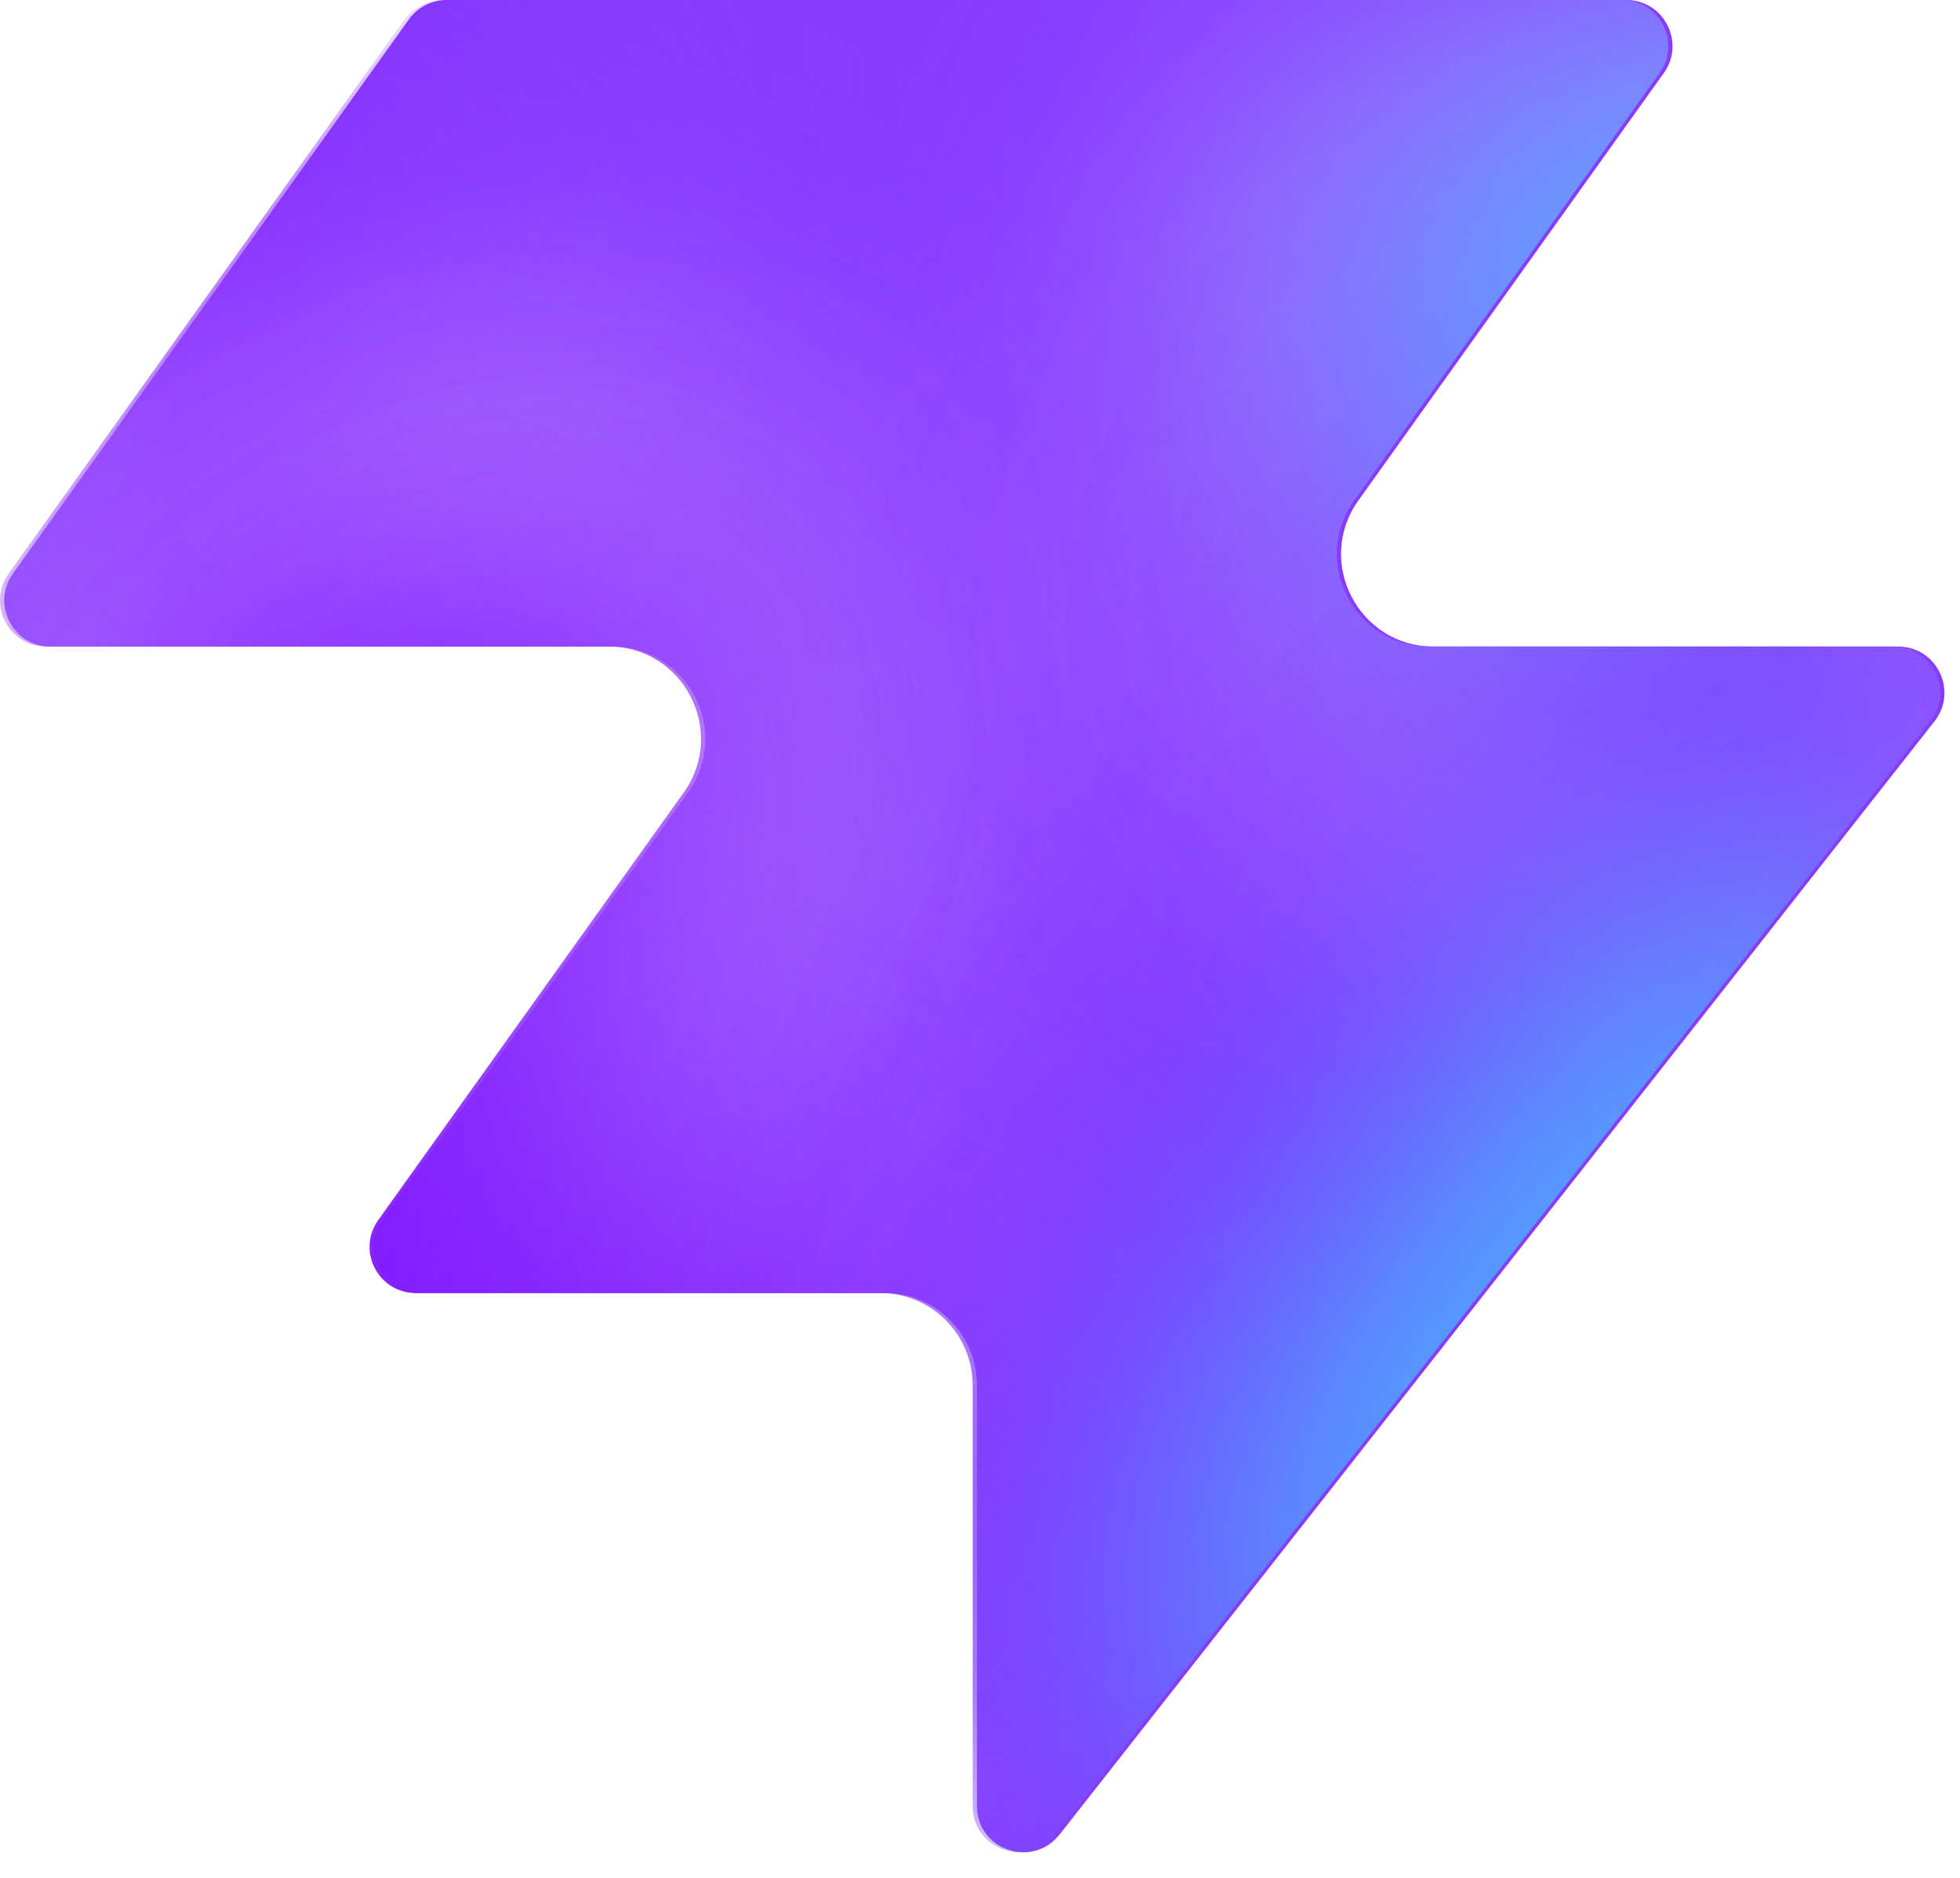
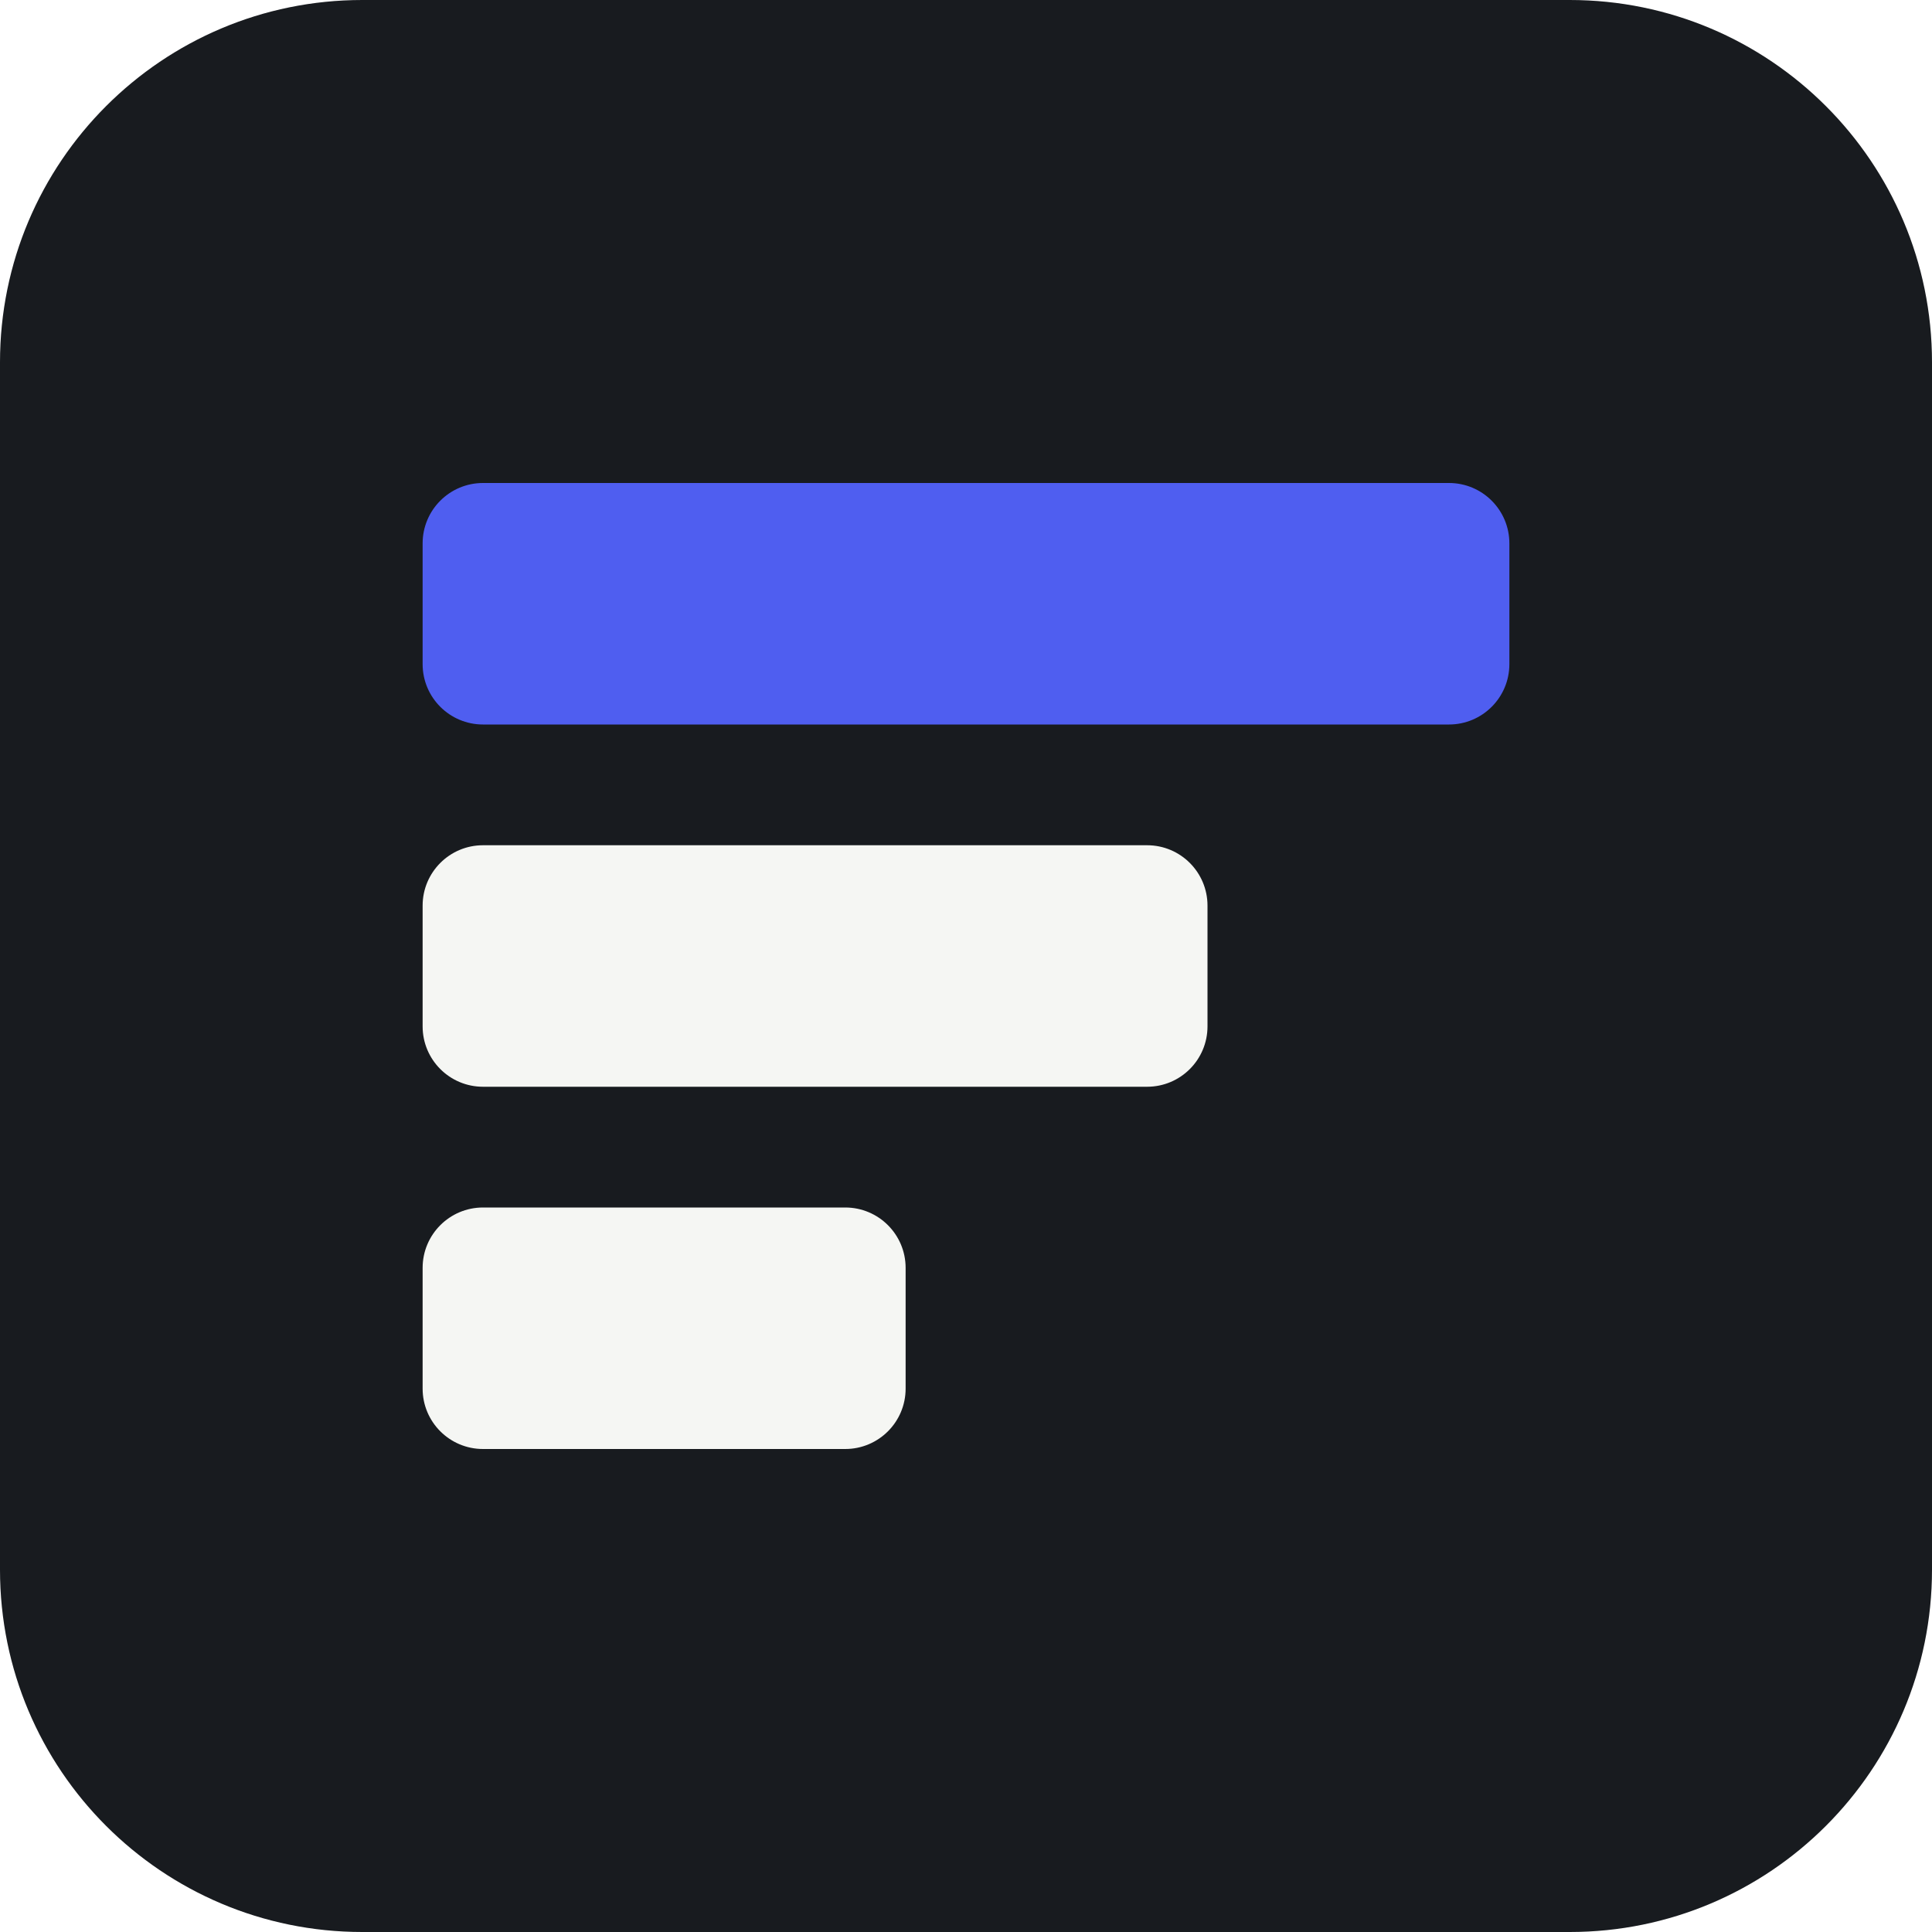
- <svg xmlns="http://www.w3.org/2000/svg" width="48" height="46" fill="none" viewBox="0 0 48 46">
-   <path fill="#863bff" d="M25.946 44.938c-.664.845-2.021.375-2.021-.698V33.937a2.26 2.26 0 0 0-2.262-2.262H10.287c-.92 0-1.456-1.04-.92-1.788l7.48-10.471c1.07-1.497 0-3.578-1.842-3.578H1.237c-.92 0-1.456-1.04-.92-1.788L10.013.474c.214-.297.556-.474.92-.474h28.894c.92 0 1.456 1.04.92 1.788l-7.48 10.471c-1.07 1.498 0 3.579 1.842 3.579h11.377c.943 0 1.473 1.088.89 1.83L25.947 44.94z" style="fill:#863bff;fill:color(display-p3 .525 .23 1);fill-opacity:1" />
-   <mask id="a" width="48" height="46" x="0" y="0" maskUnits="userSpaceOnUse" style="mask-type:alpha">
-     <path fill="#000" d="M25.842 44.938c-.664.844-2.021.375-2.021-.698V33.937a2.26 2.26 0 0 0-2.262-2.262H10.183c-.92 0-1.456-1.04-.92-1.788l7.48-10.471c1.07-1.498 0-3.579-1.842-3.579H1.133c-.92 0-1.456-1.04-.92-1.787L9.91.473c.214-.297.556-.474.92-.474h28.894c.92 0 1.456 1.04.92 1.788l-7.48 10.471c-1.07 1.498 0 3.578 1.842 3.578h11.377c.943 0 1.473 1.088.89 1.832L25.843 44.94z" style="fill:#000;fill-opacity:1" />
-   </mask>
-   <g mask="url(#a)">
-     <g filter="url(#b)">
-       <ellipse cx="5.508" cy="14.704" fill="#ede6ff" rx="5.508" ry="14.704" style="fill:#ede6ff;fill:color(display-p3 .927 .903 1);fill-opacity:1" transform="matrix(.00324 1 1 -.00324 -4.47 31.516)" />
-     </g>
-     <g filter="url(#c)">
-       <ellipse cx="10.399" cy="29.851" fill="#ede6ff" rx="10.399" ry="29.851" style="fill:#ede6ff;fill:color(display-p3 .927 .903 1);fill-opacity:1" transform="matrix(.00324 1 1 -.00324 -39.328 7.883)" />
-     </g>
-     <g filter="url(#d)">
-       <ellipse cx="5.508" cy="30.487" fill="#7e14ff" rx="5.508" ry="30.487" style="fill:#7e14ff;fill:color(display-p3 .492 .077 1);fill-opacity:1" transform="rotate(89.814 -25.913 -14.639)scale(1 -1)" />
-     </g>
-     <g filter="url(#e)">
-       <ellipse cx="5.508" cy="30.599" fill="#7e14ff" rx="5.508" ry="30.599" style="fill:#7e14ff;fill:color(display-p3 .492 .077 1);fill-opacity:1" transform="rotate(89.814 -32.644 -3.334)scale(1 -1)" />
-     </g>
-     <g filter="url(#f)">
-       <ellipse cx="5.508" cy="30.599" fill="#7e14ff" rx="5.508" ry="30.599" style="fill:#7e14ff;fill:color(display-p3 .492 .077 1);fill-opacity:1" transform="matrix(.00324 1 1 -.00324 -34.34 30.47)" />
-     </g>
-     <g filter="url(#g)">
-       <ellipse cx="14.072" cy="22.078" fill="#ede6ff" rx="14.072" ry="22.078" style="fill:#ede6ff;fill:color(display-p3 .927 .903 1);fill-opacity:1" transform="rotate(93.35 24.506 48.493)scale(-1 1)" />
-     </g>
-     <g filter="url(#h)">
-       <ellipse cx="3.47" cy="21.501" fill="#7e14ff" rx="3.47" ry="21.501" style="fill:#7e14ff;fill:color(display-p3 .492 .077 1);fill-opacity:1" transform="rotate(89.009 28.708 47.59)scale(-1 1)" />
-     </g>
-     <g filter="url(#i)">
-       <ellipse cx="3.47" cy="21.501" fill="#7e14ff" rx="3.47" ry="21.501" style="fill:#7e14ff;fill:color(display-p3 .492 .077 1);fill-opacity:1" transform="rotate(89.009 28.708 47.59)scale(-1 1)" />
-     </g>
-     <g filter="url(#j)">
-       <ellipse cx=".387" cy="8.972" fill="#7e14ff" rx="4.407" ry="29.108" style="fill:#7e14ff;fill:color(display-p3 .492 .077 1);fill-opacity:1" transform="rotate(39.51 .387 8.972)" />
-     </g>
-     <g filter="url(#k)">
-       <ellipse cx="47.523" cy="-6.092" fill="#7e14ff" rx="4.407" ry="29.108" style="fill:#7e14ff;fill:color(display-p3 .492 .077 1);fill-opacity:1" transform="rotate(37.892 47.523 -6.092)" />
-     </g>
-     <g filter="url(#l)">
-       <ellipse cx="41.412" cy="6.333" fill="#47bfff" rx="5.971" ry="9.665" style="fill:#47bfff;fill:color(display-p3 .28 .748 1);fill-opacity:1" transform="rotate(37.892 41.412 6.333)" />
-     </g>
-     <g filter="url(#m)">
-       <ellipse cx="-1.879" cy="38.332" fill="#7e14ff" rx="4.407" ry="29.108" style="fill:#7e14ff;fill:color(display-p3 .492 .077 1);fill-opacity:1" transform="rotate(37.892 -1.88 38.332)" />
-     </g>
-     <g filter="url(#n)">
-       <ellipse cx="-1.879" cy="38.332" fill="#7e14ff" rx="4.407" ry="29.108" style="fill:#7e14ff;fill:color(display-p3 .492 .077 1);fill-opacity:1" transform="rotate(37.892 -1.88 38.332)" />
-     </g>
-     <g filter="url(#o)">
-       <ellipse cx="35.651" cy="29.907" fill="#7e14ff" rx="4.407" ry="29.108" style="fill:#7e14ff;fill:color(display-p3 .492 .077 1);fill-opacity:1" transform="rotate(37.892 35.651 29.907)" />
-     </g>
-     <g filter="url(#p)">
-       <ellipse cx="38.418" cy="32.4" fill="#47bfff" rx="5.971" ry="15.297" style="fill:#47bfff;fill:color(display-p3 .28 .748 1);fill-opacity:1" transform="rotate(37.892 38.418 32.4)" />
-     </g>
-   </g>
-   <defs>
-     <filter id="b" width="60.045" height="41.654" x="-19.77" y="16.149" color-interpolation-filters="sRGB" filterUnits="userSpaceOnUse">
-       <feFlood flood-opacity="0" result="BackgroundImageFix" />
-       <feBlend in="SourceGraphic" in2="BackgroundImageFix" result="shape" />
-       <feGaussianBlur result="effect1_foregroundBlur_2002_17158" stdDeviation="7.659" />
-     </filter>
-     <filter id="c" width="90.34" height="51.437" x="-54.613" y="-7.533" color-interpolation-filters="sRGB" filterUnits="userSpaceOnUse">
-       <feFlood flood-opacity="0" result="BackgroundImageFix" />
-       <feBlend in="SourceGraphic" in2="BackgroundImageFix" result="shape" />
-       <feGaussianBlur result="effect1_foregroundBlur_2002_17158" stdDeviation="7.659" />
-     </filter>
-     <filter id="d" width="79.355" height="29.4" x="-49.64" y="2.03" color-interpolation-filters="sRGB" filterUnits="userSpaceOnUse">
-       <feFlood flood-opacity="0" result="BackgroundImageFix" />
-       <feBlend in="SourceGraphic" in2="BackgroundImageFix" result="shape" />
-       <feGaussianBlur result="effect1_foregroundBlur_2002_17158" stdDeviation="4.596" />
-     </filter>
-     <filter id="e" width="79.579" height="29.4" x="-45.045" y="20.029" color-interpolation-filters="sRGB" filterUnits="userSpaceOnUse">
-       <feFlood flood-opacity="0" result="BackgroundImageFix" />
-       <feBlend in="SourceGraphic" in2="BackgroundImageFix" result="shape" />
-       <feGaussianBlur result="effect1_foregroundBlur_2002_17158" stdDeviation="4.596" />
-     </filter>
-     <filter id="f" width="79.579" height="29.4" x="-43.513" y="21.178" color-interpolation-filters="sRGB" filterUnits="userSpaceOnUse">
-       <feFlood flood-opacity="0" result="BackgroundImageFix" />
-       <feBlend in="SourceGraphic" in2="BackgroundImageFix" result="shape" />
-       <feGaussianBlur result="effect1_foregroundBlur_2002_17158" stdDeviation="4.596" />
-     </filter>
-     <filter id="g" width="74.749" height="58.852" x="15.756" y="-17.901" color-interpolation-filters="sRGB" filterUnits="userSpaceOnUse">
-       <feFlood flood-opacity="0" result="BackgroundImageFix" />
-       <feBlend in="SourceGraphic" in2="BackgroundImageFix" result="shape" />
-       <feGaussianBlur result="effect1_foregroundBlur_2002_17158" stdDeviation="7.659" />
-     </filter>
-     <filter id="h" width="61.377" height="25.362" x="23.548" y="2.284" color-interpolation-filters="sRGB" filterUnits="userSpaceOnUse">
-       <feFlood flood-opacity="0" result="BackgroundImageFix" />
-       <feBlend in="SourceGraphic" in2="BackgroundImageFix" result="shape" />
-       <feGaussianBlur result="effect1_foregroundBlur_2002_17158" stdDeviation="4.596" />
-     </filter>
-     <filter id="i" width="61.377" height="25.362" x="23.548" y="2.284" color-interpolation-filters="sRGB" filterUnits="userSpaceOnUse">
-       <feFlood flood-opacity="0" result="BackgroundImageFix" />
-       <feBlend in="SourceGraphic" in2="BackgroundImageFix" result="shape" />
-       <feGaussianBlur result="effect1_foregroundBlur_2002_17158" stdDeviation="4.596" />
-     </filter>
-     <filter id="j" width="56.045" height="63.649" x="-27.636" y="-22.853" color-interpolation-filters="sRGB" filterUnits="userSpaceOnUse">
-       <feFlood flood-opacity="0" result="BackgroundImageFix" />
-       <feBlend in="SourceGraphic" in2="BackgroundImageFix" result="shape" />
-       <feGaussianBlur result="effect1_foregroundBlur_2002_17158" stdDeviation="4.596" />
-     </filter>
-     <filter id="k" width="54.814" height="64.646" x="20.116" y="-38.415" color-interpolation-filters="sRGB" filterUnits="userSpaceOnUse">
-       <feFlood flood-opacity="0" result="BackgroundImageFix" />
-       <feBlend in="SourceGraphic" in2="BackgroundImageFix" result="shape" />
-       <feGaussianBlur result="effect1_foregroundBlur_2002_17158" stdDeviation="4.596" />
-     </filter>
-     <filter id="l" width="33.541" height="35.313" x="24.641" y="-11.323" color-interpolation-filters="sRGB" filterUnits="userSpaceOnUse">
-       <feFlood flood-opacity="0" result="BackgroundImageFix" />
-       <feBlend in="SourceGraphic" in2="BackgroundImageFix" result="shape" />
-       <feGaussianBlur result="effect1_foregroundBlur_2002_17158" stdDeviation="4.596" />
-     </filter>
-     <filter id="m" width="54.814" height="64.646" x="-29.286" y="6.009" color-interpolation-filters="sRGB" filterUnits="userSpaceOnUse">
-       <feFlood flood-opacity="0" result="BackgroundImageFix" />
-       <feBlend in="SourceGraphic" in2="BackgroundImageFix" result="shape" />
-       <feGaussianBlur result="effect1_foregroundBlur_2002_17158" stdDeviation="4.596" />
-     </filter>
-     <filter id="n" width="54.814" height="64.646" x="-29.286" y="6.009" color-interpolation-filters="sRGB" filterUnits="userSpaceOnUse">
-       <feFlood flood-opacity="0" result="BackgroundImageFix" />
-       <feBlend in="SourceGraphic" in2="BackgroundImageFix" result="shape" />
-       <feGaussianBlur result="effect1_foregroundBlur_2002_17158" stdDeviation="4.596" />
-     </filter>
-     <filter id="o" width="54.814" height="64.646" x="8.244" y="-2.416" color-interpolation-filters="sRGB" filterUnits="userSpaceOnUse">
-       <feFlood flood-opacity="0" result="BackgroundImageFix" />
-       <feBlend in="SourceGraphic" in2="BackgroundImageFix" result="shape" />
-       <feGaussianBlur result="effect1_foregroundBlur_2002_17158" stdDeviation="4.596" />
-     </filter>
-     <filter id="p" width="39.409" height="43.623" x="18.713" y="10.588" color-interpolation-filters="sRGB" filterUnits="userSpaceOnUse">
-       <feFlood flood-opacity="0" result="BackgroundImageFix" />
-       <feBlend in="SourceGraphic" in2="BackgroundImageFix" result="shape" />
-       <feGaussianBlur result="effect1_foregroundBlur_2002_17158" stdDeviation="4.596" />
-     </filter>
-   </defs>
+ <svg xmlns="http://www.w3.org/2000/svg" viewBox="0 0 32 32">
+   <rect width="32" height="32" rx="6" fill="#181B1F" />
+   <rect x="7" y="8" width="18" height="4" rx="1" fill="#4F5EF0" />
+   <rect x="7" y="14" width="13" height="4" rx="1" fill="#F5F6F3" />
+   <rect x="7" y="20" width="8" height="4" rx="1" fill="#F5F6F3" />
</svg>
